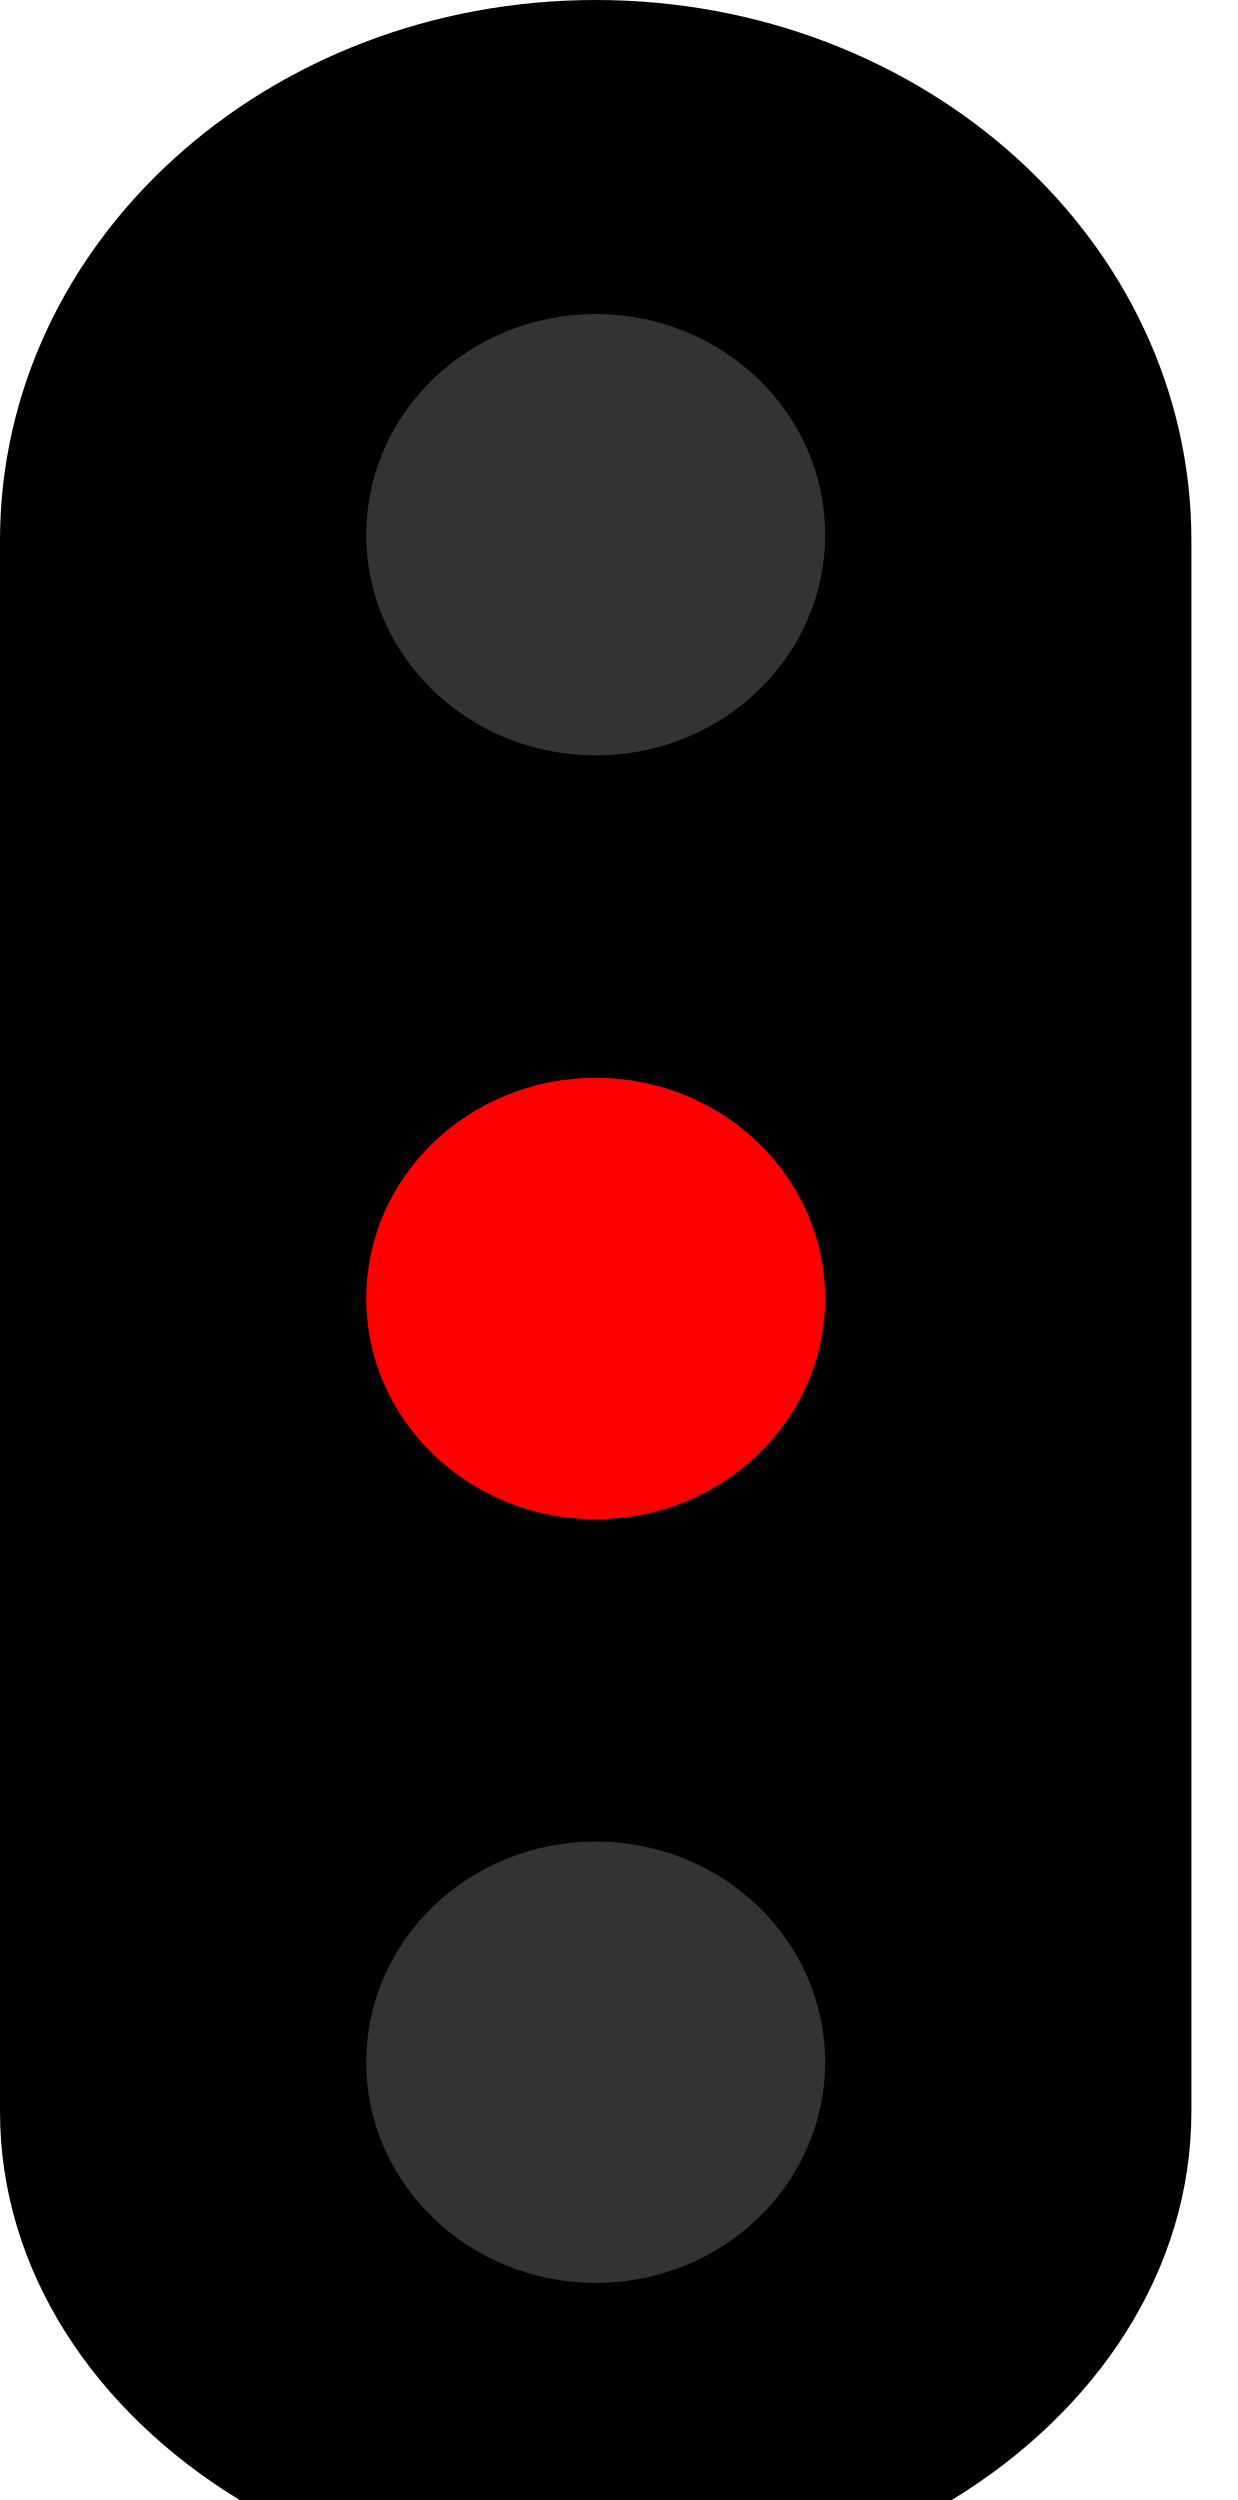
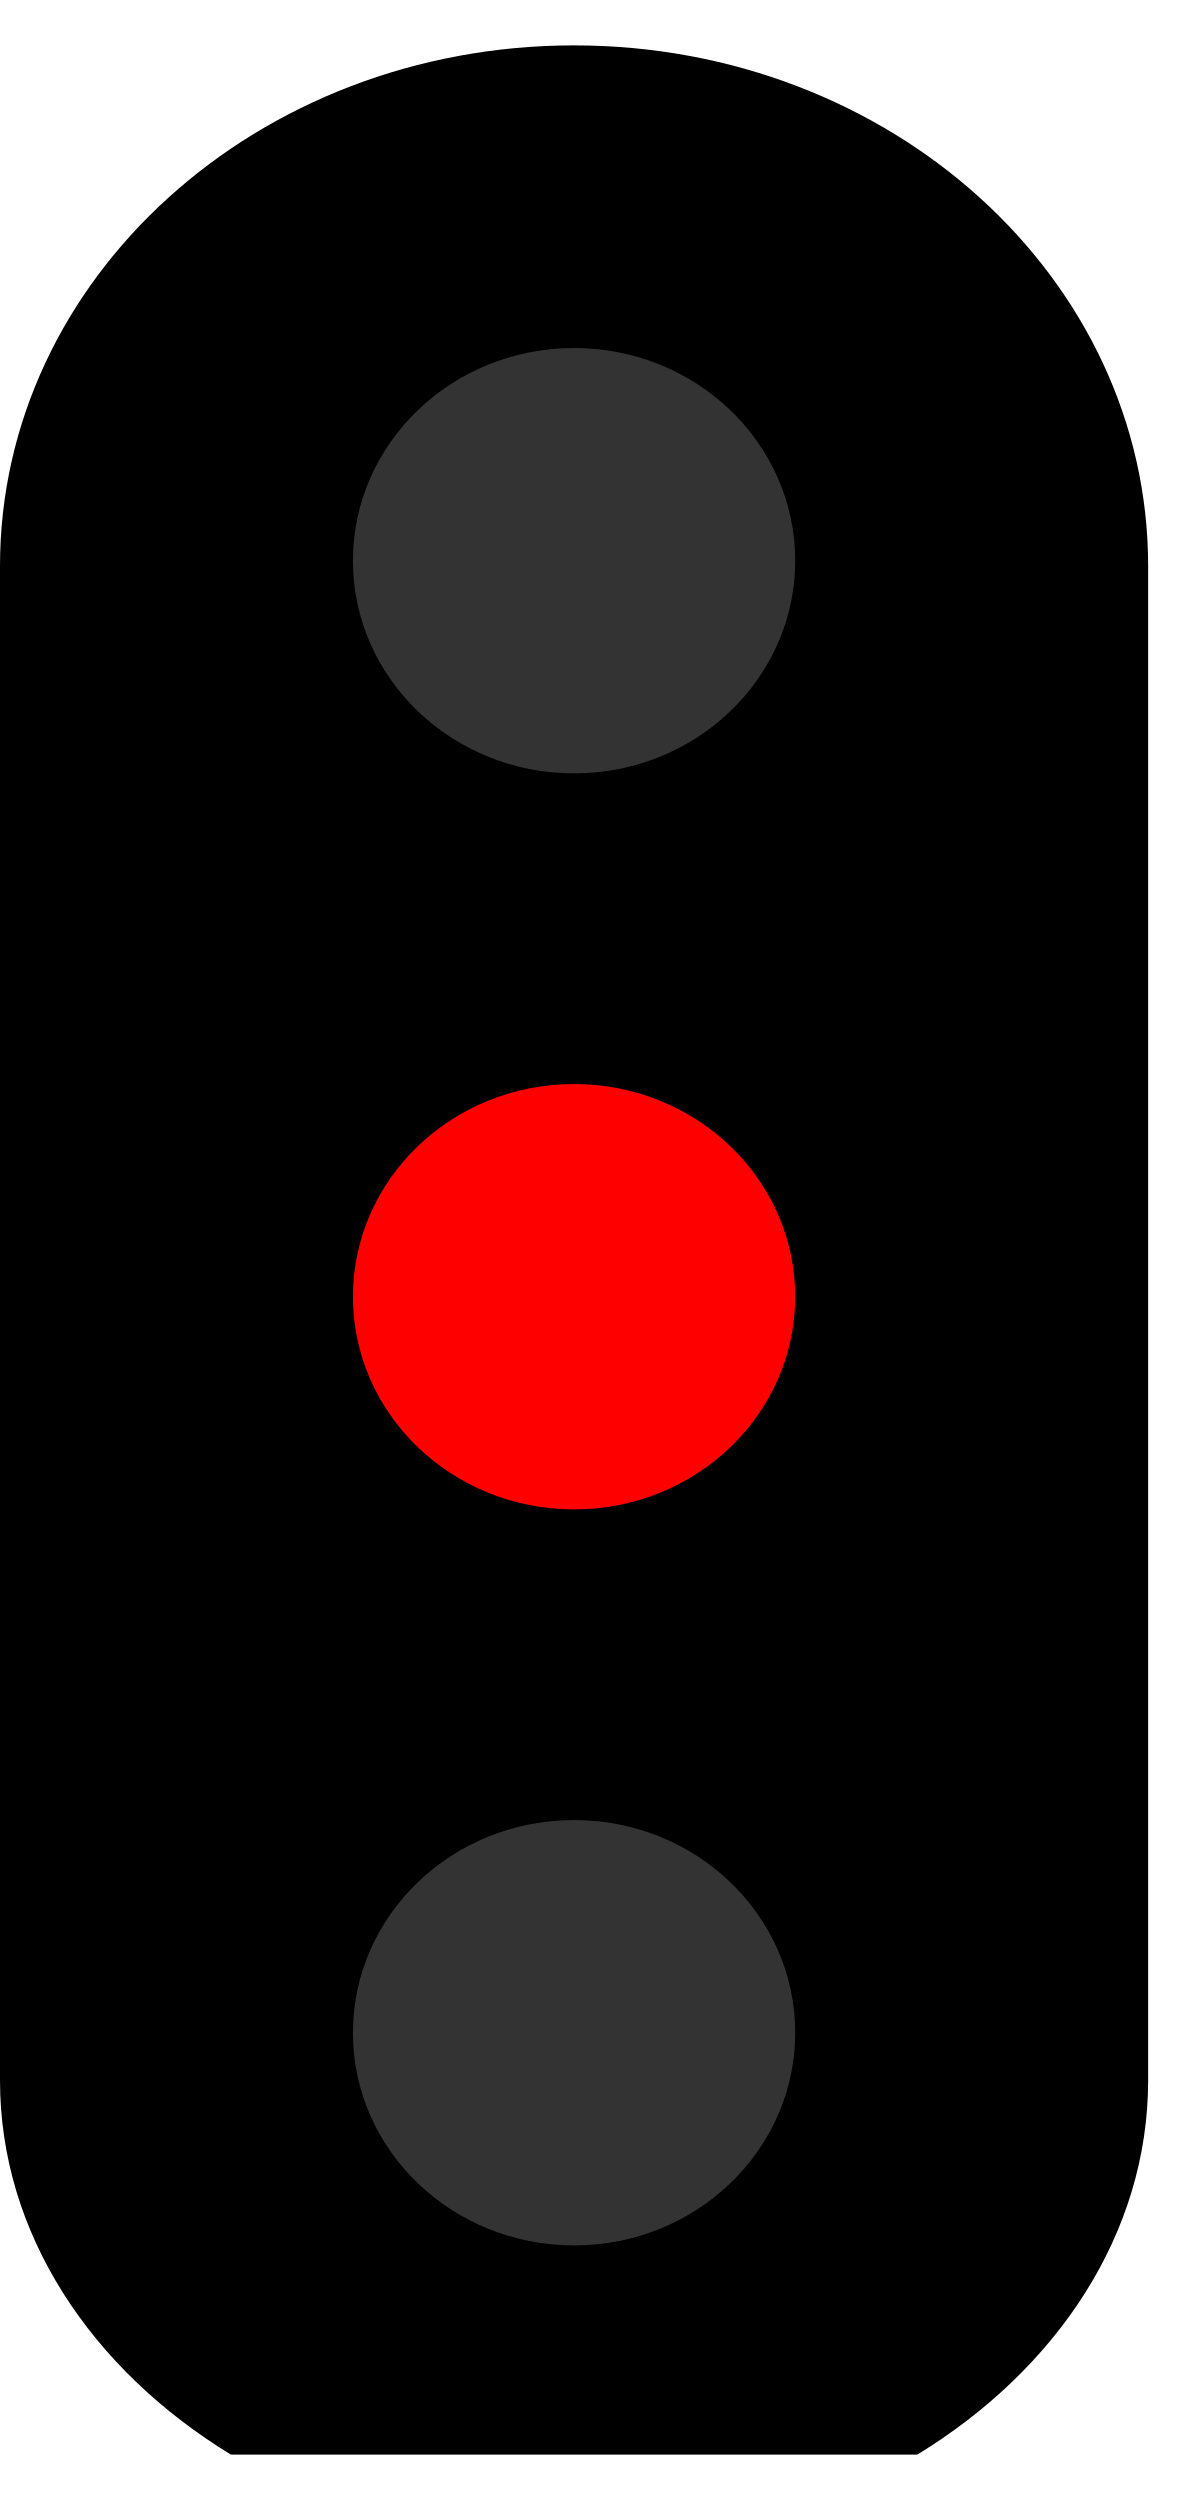
- <svg xmlns="http://www.w3.org/2000/svg" viewBox="0 0 5.5 11.113" version="1.1" id="svg1" xml:space="preserve">
+ <svg xmlns="http://www.w3.org/2000/svg" class="icon signal" viewBox="0 0 5.5 11.113" width="15.9" height="33.337" version="1.1" id="svg1" xml:space="preserve">
  <defs id="defs1" />
  <g id="layer1">
    <path id="path3" style="stroke-width:0.099" d="M 2.648,0 C 1.186,0 0,1.075 0,2.402 V 9.386 C -2.3283321e-7,10.093 0.42,10.719 1.065,11.113 H 4.231 C 4.876,10.719 5.296,10.093 5.296,9.386 V 2.402 C 5.296,1.075 4.11,0 2.648,0 Z" />
    <ellipse style="fill:#ff0000;fill-opacity:1;stroke-width:0.056" id="path4" cx="2.648" cy="5.772" rx="1.02" ry="0.981" />
    <ellipse style="fill:#333333;fill-opacity:1;stroke-width:0.056" id="path4-2-7" cx="2.648" cy="9.167" rx="1.02" ry="0.981" />
    <ellipse style="fill:#333333;fill-opacity:1;stroke-width:0.056" id="path4-3" cx="2.648" cy="2.377" rx="1.02" ry="0.981" />
  </g>
</svg>
